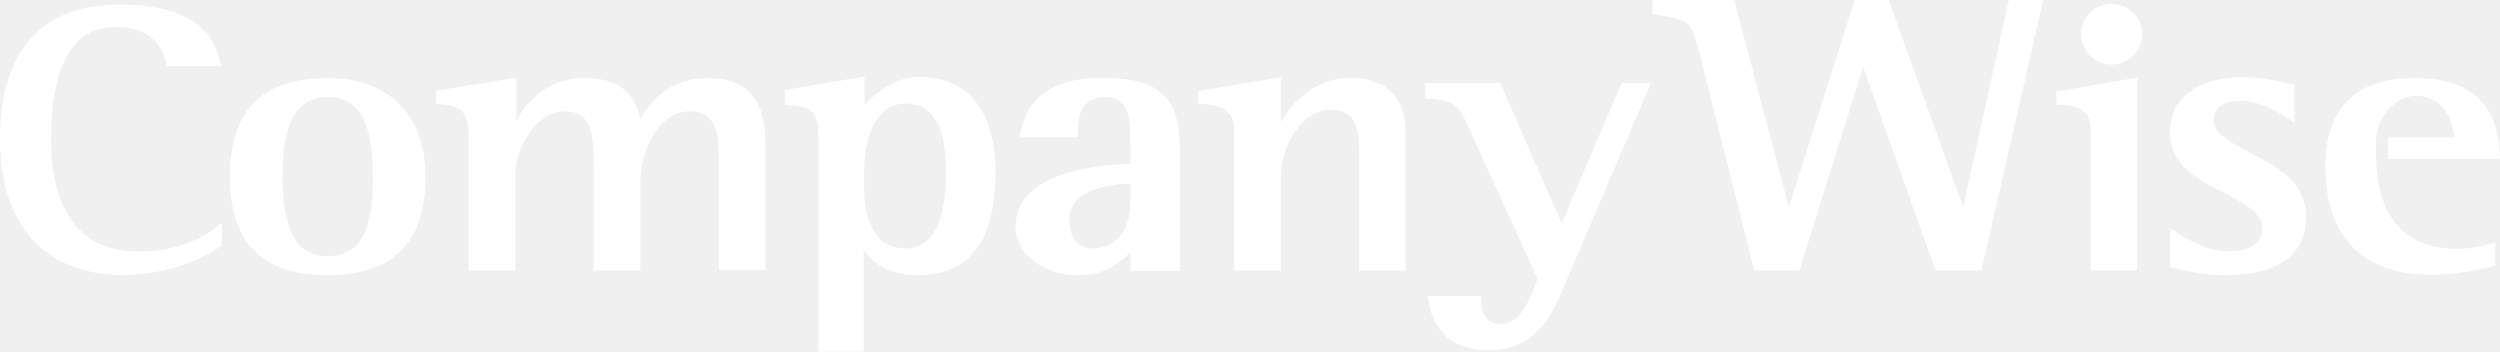
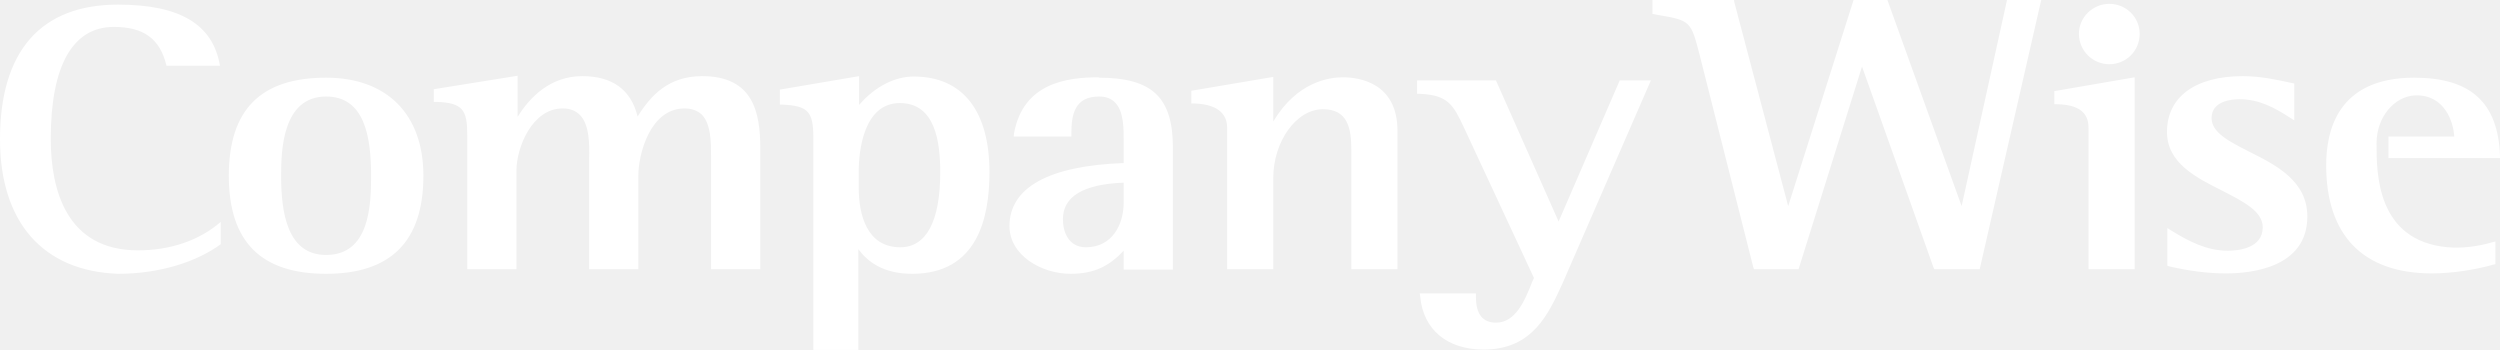
- <svg xmlns="http://www.w3.org/2000/svg" width="258.76" height="36.4" viewBox="53 -700 6469 910">
-   <path fill="#FFFFFF" d="M486 -529H625C607 -636 522 -688 360 -688C159 -688 53 -567 53 -338C53 -122 165 5 360 12C470 12 566 -20 627 -65V-123C572 -75 496 -49 412 -49C226 -49 185 -206 185 -339C185 -531 243 -630 349 -630C426 -630 469 -600 486 -529ZM901 -498C731 -498 648 -415 648 -243C648 -70 733 12 901 12C1068 12 1154 -71 1154 -243C1154 -403 1059 -498 901 -498ZM901 -449C1001 -449 1018 -345 1018 -243C1018 -166 1014 -37 901 -37C800 -37 784 -147 784 -243C784 -310 788 -449 901 -449ZM1884 -498C1784 -498 1735 -435 1710 -393C1694 -466 1647 -498 1566 -498C1517 -498 1444 -483 1389 -389V-499L1181 -465V-431C1250 -429 1266 -410 1266 -342V0H1386V-244C1386 -312 1436 -412 1514 -412C1587 -412 1589 -348 1589 -268V0H1710V-230C1710 -302 1752 -412 1838 -412C1911 -412 1913 -346 1913 -283V-1H2034V-299C2034 -375 2036 -498 1884 -498ZM2432 -501C2384 -501 2332 -476 2290 -427V-502L2084 -467V-428H2090C2156 -425 2171 -411 2171 -343V210H2288V-52C2312 -20 2352 12 2428 12C2597 12 2629 -132 2629 -252C2629 -411 2560 -501 2432 -501ZM2501 -252C2501 -123 2464 -57 2397 -57C2310 -57 2289 -142 2289 -212V-254C2289 -308 2302 -432 2396 -432C2489 -432 2501 -329 2501 -252ZM2913 -499C2830 -499 2717 -484 2693 -354L2692 -345H2842V-353C2842 -403 2851 -449 2914 -449C2932 -449 2945 -444 2955 -434C2979 -411 2978 -364 2978 -330V-276C2783 -269 2681 -212 2681 -112C2681 -37 2763 12 2840 12C2903 12 2941 -9 2978 -48V1H3106V-316C3106 -447 3052 -498 2913 -498V-499ZM2880 -57C2835 -57 2820 -96 2820 -130C2820 -189 2873 -221 2978 -225V-173C2978 -116 2948 -57 2880 -57ZM3548 -499C3513 -499 3429 -488 3367 -384V-500L3154 -464V-431H3160C3234 -429 3247 -394 3247 -368V0H3367V-237C3367 -332 3427 -416 3496 -416C3560 -416 3570 -368 3570 -310V0H3690V-360C3690 -485 3590 -499 3548 -499ZM4094 -122 3935 -485H3741V-445H3747C3819 -442 3830 -424 3856 -364L4032 22L4019 54C4001 98 3978 138 3937 138C3901 138 3885 117 3885 70V66H3748V70C3752 102 3769 206 3905 206C4031 206 4071 111 4103 34L4325 -485H4249L4094 -122ZM5133 -164 4940 -700H4852L4682 -164L4542 -694L4541 -700H4329V-664L4344 -661C4428 -647 4429 -644 4451 -560L4591 -6L4593 0H4709L4874 -527L5060 -4L5062 0H5180L5340 -700H5251L5133 -164ZM5374 -429H5380C5454 -428 5463 -393 5463 -367V0H5583V-499L5374 -463V-429ZM5517 -690C5474 -690 5438 -655 5438 -612C5438 -568 5474 -533 5517 -533C5561 -533 5596 -568 5596 -612C5596 -655 5561 -690 5517 -690ZM5876 -305C5825 -331 5781 -354 5781 -391C5781 -432 5824 -439 5850 -439C5903 -439 5951 -408 5971 -395C5974 -394 5976 -392 5977 -391L5990 -383V-481L5984 -483C5981 -483 5978 -484 5975 -484C5952 -490 5908 -500 5858 -500C5737 -500 5668 -446 5668 -356C5668 -274 5739 -236 5806 -202C5858 -175 5907 -150 5907 -110C5907 -87 5896 -50 5820 -50C5760 -50 5712 -82 5682 -101L5669 -109V-8L5678 -6C5704 0 5749 12 5815 12C5947 12 6020 -42 6020 -137C6020 -231 5945 -269 5876 -304V-305ZM6386 -57C6201 -74 6201 -250 6201 -325V-328C6201 -395 6247 -450 6302 -452C6378 -454 6401 -383 6403 -345H6232V-289H6522V-295C6517 -434 6445 -498 6299 -498C6096 -498 6070 -355 6070 -270C6070 -89 6165 11 6345 11C6395 11 6457 2 6505 -12L6510 -13V-72L6502 -70C6461 -58 6419 -54 6387 -57H6386Z" />
+ <svg xmlns="http://www.w3.org/2000/svg" width="260.04" height="36.4" viewBox="53 -700 6501 910">
+   <path fill="#FFFFFF" d="M486 -529H625C607 -636 522 -688 360 -688C159 -688 53 -567 53 -338C53 -122 165 5 360 12C470 12 566 -20 627 -65V-123C572 -75 496 -49 412 -49C226 -49 185 -206 185 -339C185 -531 243 -630 349 -630C426 -630 469 -600 486 -529ZM901 -498C731 -498 648 -415 648 -243C648 -70 733 12 901 12C1068 12 1154 -71 1154 -243C1154 -403 1059 -498 901 -498ZM901 -449C1001 -449 1018 -345 1018 -243C1018 -166 1014 -37 901 -37C800 -37 784 -147 784 -243C784 -310 788 -449 901 -449ZM1879 -502C1792 -502 1746 -453 1711 -397C1694 -467 1645 -502 1567 -502C1485 -502 1431 -448 1399 -396V-503L1181 -468V-435H1188C1257 -433 1268 -413 1268 -350V0H1396V-257C1396 -315 1436 -418 1516 -418C1536 -418 1550 -412 1561 -401C1586 -376 1586 -324 1585 -287C1585 -282 1585 -277 1585 -272V0H1713V-244C1713 -298 1743 -418 1833 -418C1853 -418 1867 -412 1878 -402C1902 -377 1902 -330 1902 -295V0H2030V-315C2030 -407 2012 -502 1879 -502ZM2429 -501C2381 -501 2329 -476 2287 -427V-502L2081 -467V-428H2087C2153 -425 2168 -411 2168 -343V210H2285V-52C2309 -20 2349 12 2425 12C2594 12 2626 -132 2626 -252C2626 -411 2557 -501 2429 -501ZM2498 -252C2498 -123 2461 -57 2394 -57C2307 -57 2286 -142 2286 -212V-254C2286 -308 2299 -432 2393 -432C2486 -432 2498 -329 2498 -252ZM2910 -499C2827 -499 2714 -484 2690 -354L2689 -345H2839V-353C2839 -403 2848 -449 2911 -449C2929 -449 2942 -444 2952 -434C2976 -411 2975 -364 2975 -330V-276C2780 -269 2678 -212 2678 -112C2678 -37 2760 12 2837 12C2900 12 2938 -9 2975 -48V1H3103V-316C3103 -447 3049 -498 2910 -498V-499ZM2877 -57C2832 -57 2817 -96 2817 -130C2817 -189 2870 -221 2975 -225V-173C2975 -116 2945 -57 2877 -57ZM3545 -499C3510 -499 3426 -488 3364 -384V-500L3151 -464V-431H3157C3231 -429 3244 -394 3244 -368V0H3364V-237C3364 -332 3424 -416 3493 -416C3557 -416 3567 -368 3567 -310V0H3687V-360C3687 -485 3587 -499 3545 -499ZM4265 -491 4106 -124 3943 -491H3738V-456H3745C3818 -453 3832 -428 3860 -368L4042 23C4040 27 4038 31 4036 36C4019 80 3994 139 3944 139C3908 139 3891 117 3891 71V63H3745L3746 71C3754 157 3816 209 3911 209C4039 209 4080 116 4117 35L4346 -491H4265ZM5154 -164 4961 -700H4873L4703 -164L4563 -694L4562 -700H4350V-664L4365 -661C4449 -647 4450 -644 4472 -560L4612 -6L4614 0H4730L4895 -527L5081 -4L5083 0H5201L5361 -700H5272L5154 -164ZM5395 -429H5401C5475 -428 5484 -393 5484 -367V0H5604V-499L5395 -463V-429ZM5538 -690C5495 -690 5459 -655 5459 -612C5459 -568 5495 -533 5538 -533C5582 -533 5617 -568 5617 -612C5617 -655 5582 -690 5538 -690ZM5903 -305C5850 -332 5804 -355 5804 -393C5804 -437 5855 -442 5877 -442C5927 -442 5968 -420 6008 -394L6019 -387V-483L6013 -484C5973 -493 5930 -502 5885 -502C5762 -502 5688 -448 5688 -357C5688 -276 5764 -238 5832 -204C5886 -176 5937 -151 5937 -109C5937 -54 5873 -48 5846 -48C5791 -48 5744 -73 5700 -100L5689 -107V-9L5695 -7C5748 5 5795 11 5842 11C5905 11 6053 -3 6053 -137C6053 -229 5973 -270 5903 -305ZM6418 -57C6233 -74 6233 -250 6233 -325V-328C6233 -395 6279 -450 6334 -452C6410 -454 6433 -383 6435 -345H6264V-289H6554V-295C6549 -434 6477 -498 6331 -498C6128 -498 6102 -355 6102 -270C6102 -89 6197 11 6377 11C6427 11 6489 2 6537 -12L6542 -13V-72L6534 -70C6493 -58 6451 -54 6419 -57H6418Z" />
</svg>
